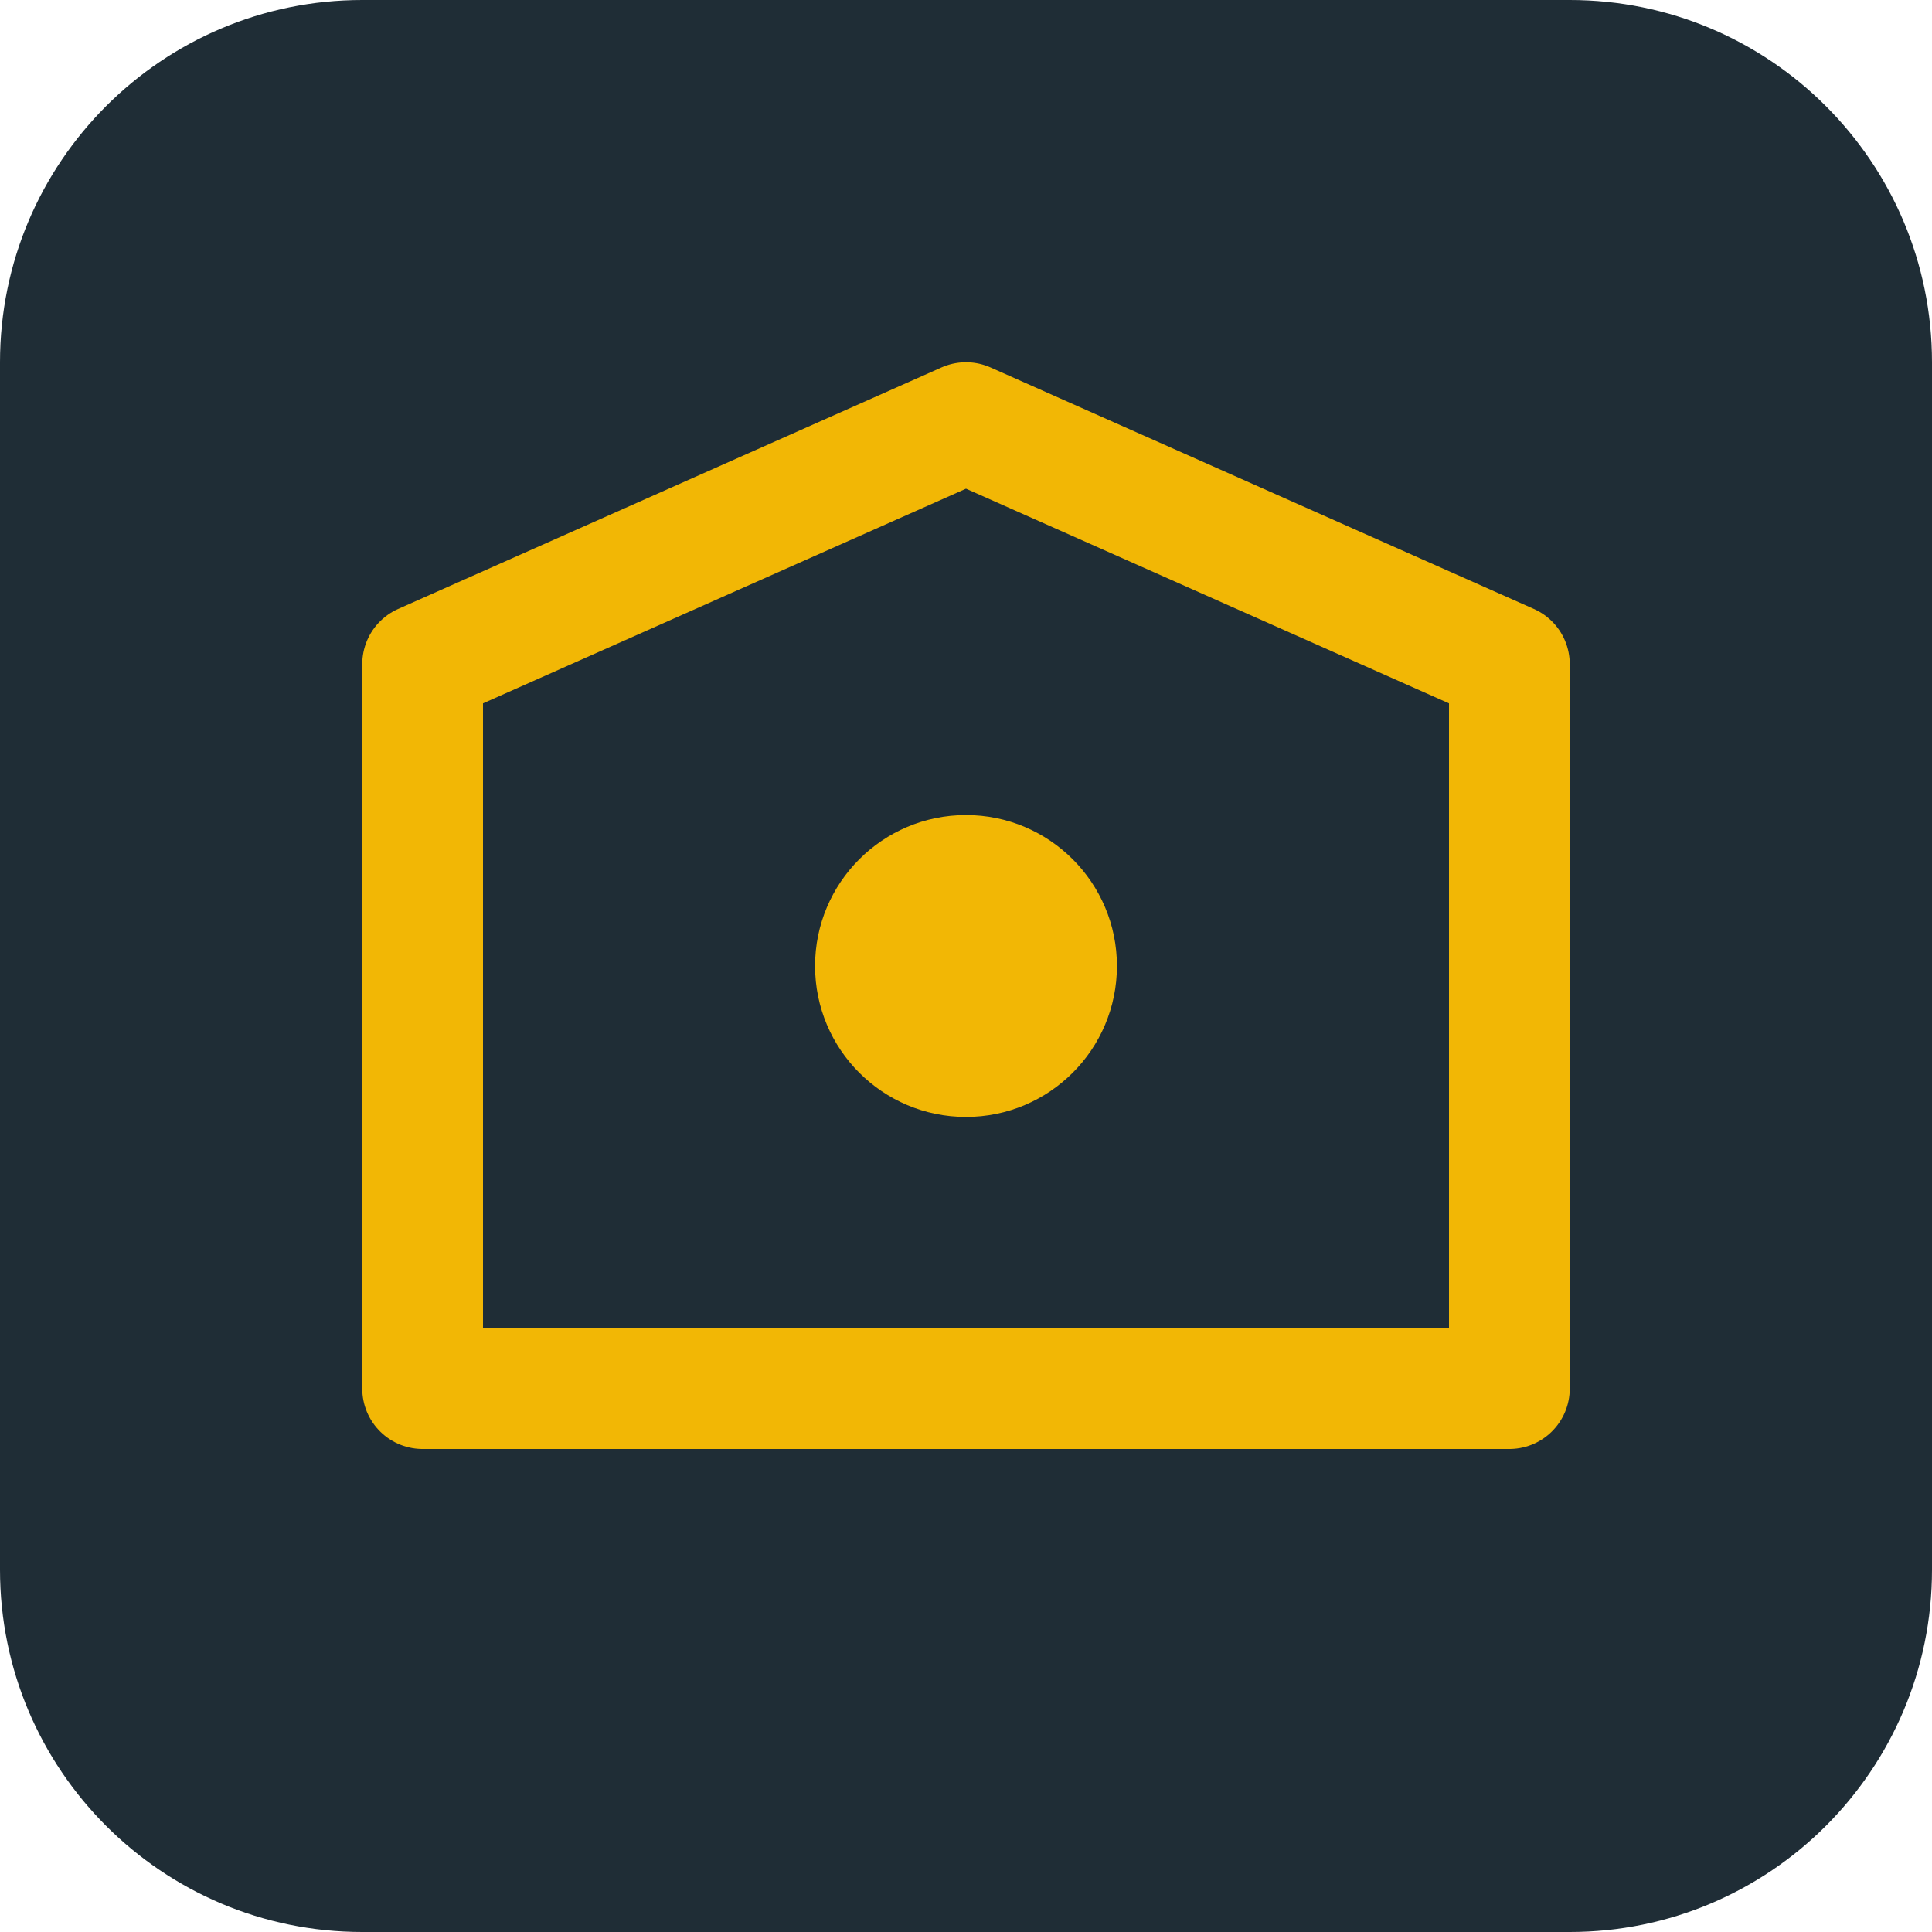
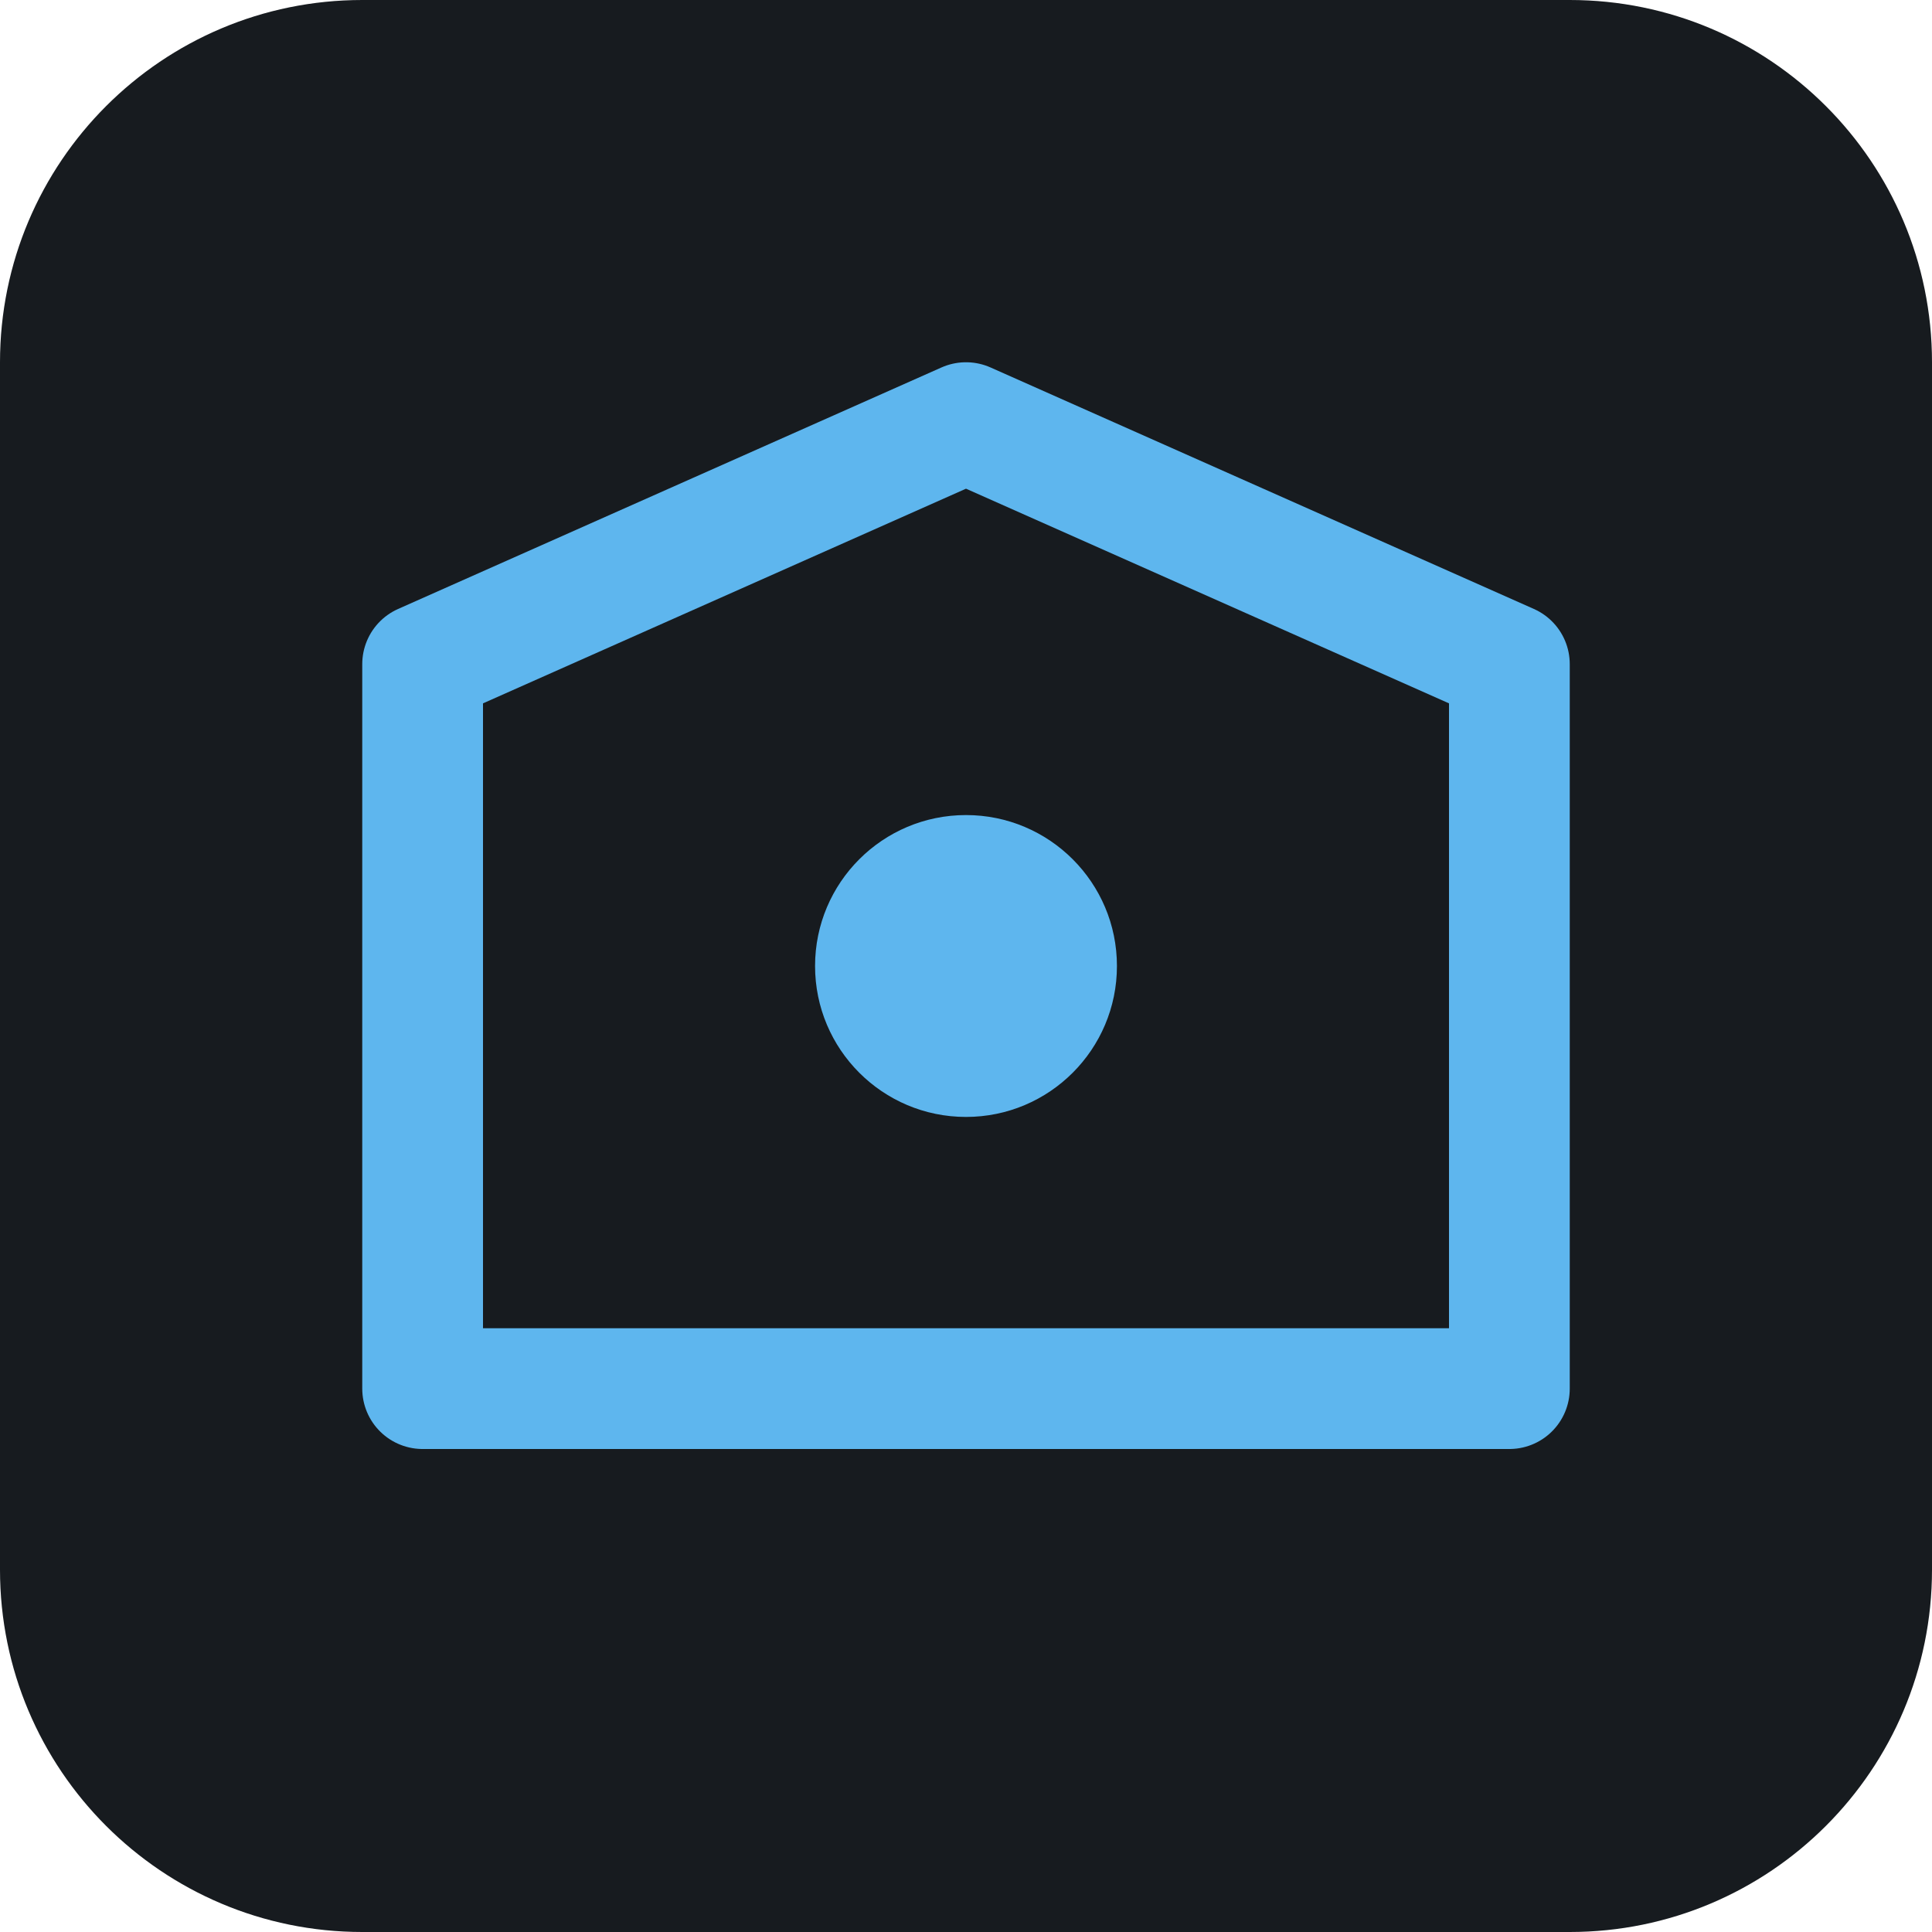
<svg xmlns="http://www.w3.org/2000/svg" viewBox="0 0 64 64">
-   <rect width="64" height="64" rx="12" fill="#1f2d36" />
-   <path d="M14 46V22l18-8 18 8v24z" fill="none" stroke="#f2b705" stroke-width="4" stroke-linejoin="round" />
-   <circle cx="32" cy="32" r="5" fill="#f2b705" />
+   <rect width="64" height="64" rx="12" fill="#171b1f" />
+   <path d="M14 46V22l18-8 18 8v24z" fill="none" stroke="#5eb6ee" stroke-width="4" stroke-linejoin="round" />
+   <circle cx="32" cy="32" r="5" fill="#5eb6ee" />
</svg>
